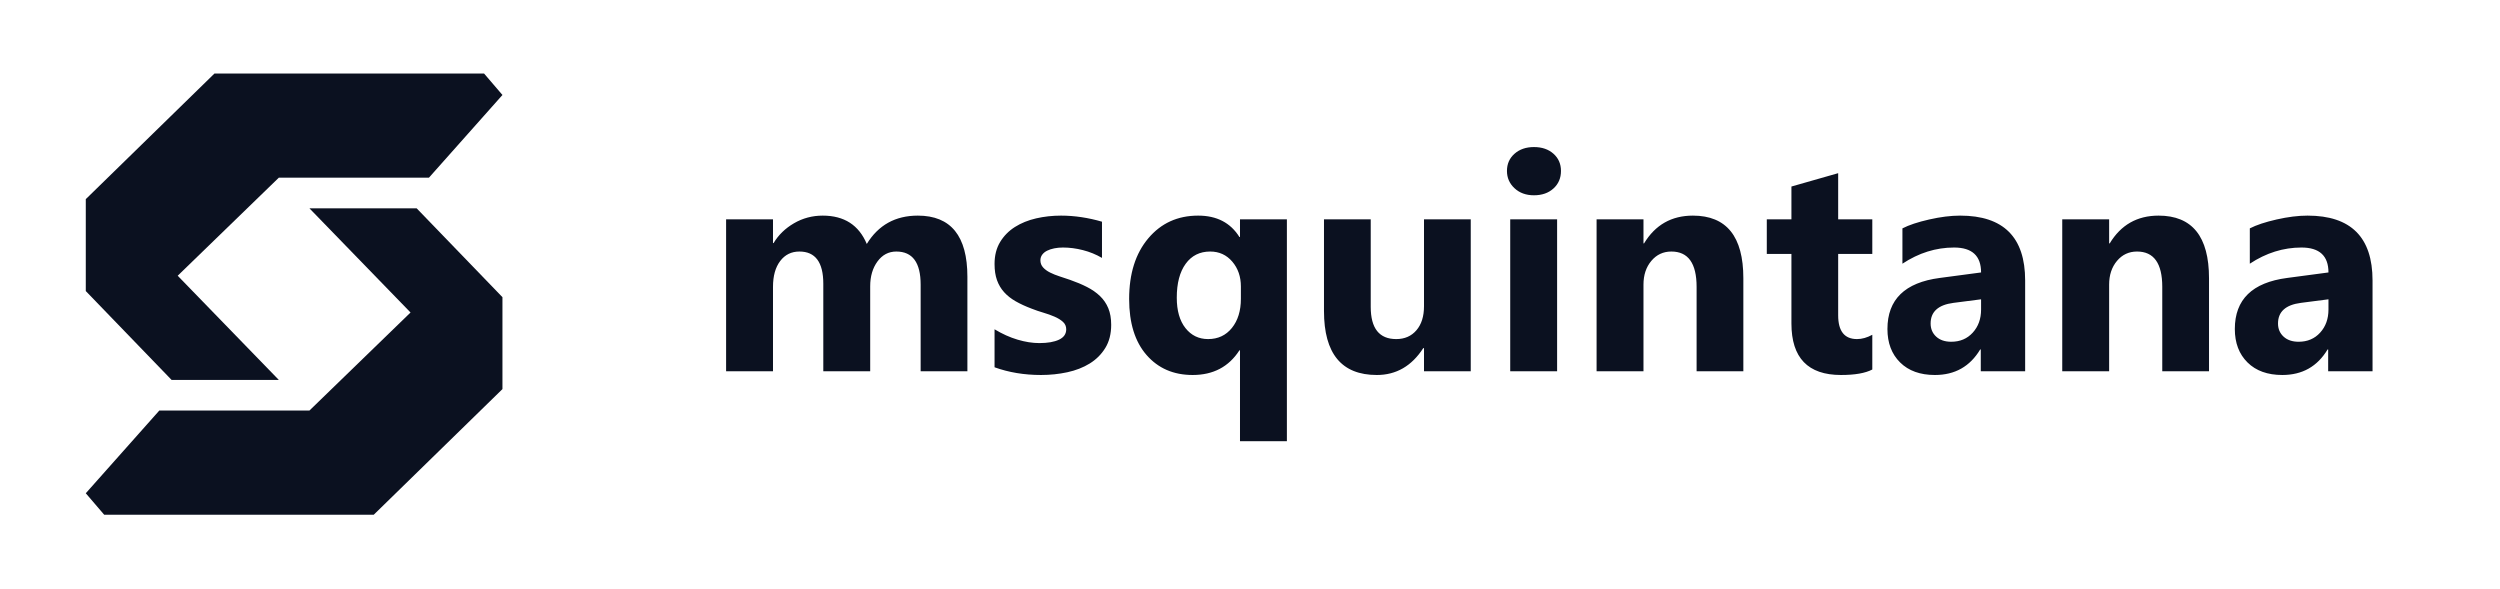
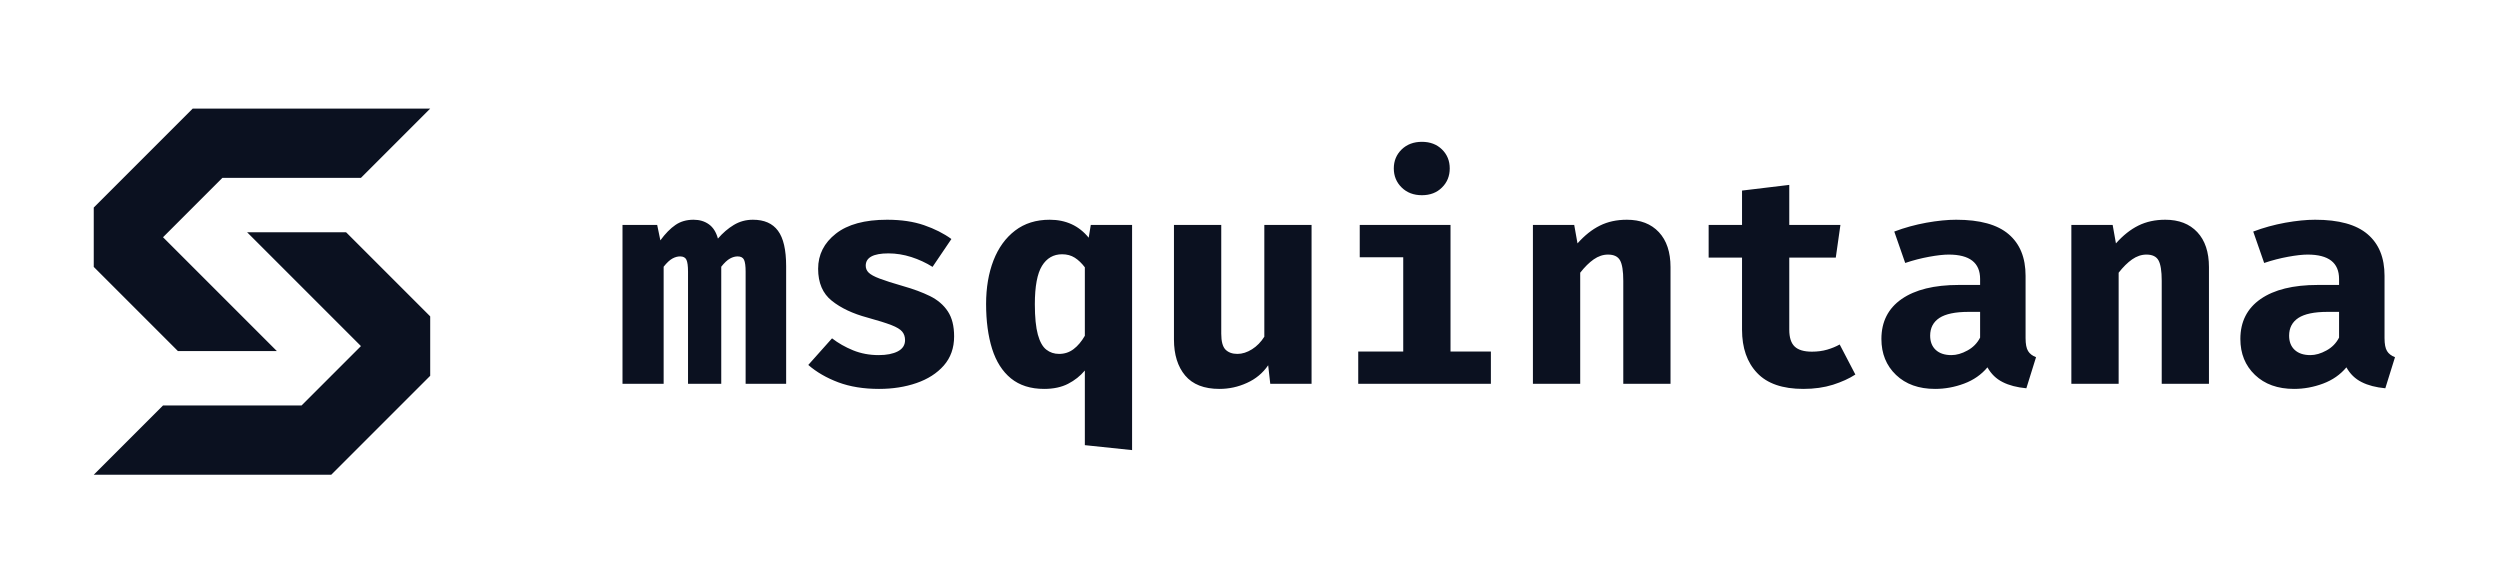
- <svg xmlns="http://www.w3.org/2000/svg" width="272" height="64" viewBox="0 0 272 64" role="img">
-   <g transform="scale(.6666667)">
-     <path fill="#0B1120" d="M35 12L79 12L82 15.5L70 29L45.5 29L29 45L45.5 62L28 62L14 47.5L14 32.5Z" />
-     <path fill="#0B1120" d="M61 84L17 84L14 80.5L26 67L50.5 67L67 51L50.5 34L68 34L82 48.5L82 63.5Z" />
+ <svg xmlns="http://www.w3.org/2000/svg" width="480" height="112" viewBox="0 0 480 112" role="img">
+   <g transform="translate(4.7 10.4) scale(0.95)">
+     <path fill="#0B1120" d="M82 11L34 11L14 31L14 43L31 60L51 60L28 37L40 25L68 25Z" />
+     <path fill="#0B1120" d="M14 85L62 85L82 65L82 53L65 36L45 36L68 59L56 71L28 71Z" />
  </g>
-   <path fill="#0B1120" transform="translate(79 16) scale(0.5166498) translate(-4.15625 -21.84375)" d="M54.969 69.063 L45.125 69.063 L45.125 50.813 C45.125 46.167 43.417 43.844 40 43.844 C38.375 43.844 37.052 44.542 36.031 45.938 C35.01 47.333 34.5 49.073 34.5 51.156 L34.5 69.063 L24.625 69.063 L24.625 50.625 C24.625 46.104 22.948 43.844 19.594 43.844 C17.906 43.844 16.557 44.51 15.547 45.844 C14.536 47.177 14.031 48.99 14.031 51.281 L14.031 69.063 L4.156 69.063 L4.156 37.063 L14.031 37.063 L14.031 42.063 L14.156 42.063 C15.177 40.354 16.609 38.964 18.453 37.891 C20.297 36.818 22.313 36.281 24.5 36.281 C29.021 36.281 32.115 38.271 33.781 42.25 C36.219 38.271 39.802 36.281 44.531 36.281 C51.49 36.281 54.969 40.573 54.969 49.156 Z M60.688 68.219 L60.688 60.219 C62.313 61.198 63.932 61.927 65.547 62.406 C67.161 62.885 68.688 63.125 70.125 63.125 C71.875 63.125 73.255 62.885 74.266 62.406 C75.276 61.927 75.781 61.198 75.781 60.219 C75.781 59.594 75.552 59.073 75.094 58.656 C74.635 58.24 74.047 57.875 73.328 57.563 C72.609 57.25 71.823 56.969 70.969 56.719 C70.115 56.469 69.292 56.188 68.5 55.875 C67.229 55.396 66.109 54.88 65.141 54.328 C64.172 53.776 63.359 53.135 62.703 52.406 C62.047 51.677 61.547 50.833 61.203 49.875 C60.859 48.917 60.688 47.781 60.688 46.469 C60.688 44.677 61.078 43.135 61.859 41.844 C62.641 40.552 63.682 39.495 64.984 38.672 C66.286 37.849 67.776 37.245 69.453 36.859 C71.13 36.474 72.875 36.281 74.688 36.281 C76.104 36.281 77.542 36.391 79 36.609 C80.458 36.828 81.896 37.146 83.313 37.563 L83.313 45.188 C82.063 44.458 80.724 43.911 79.297 43.547 C77.87 43.182 76.469 43 75.094 43 C74.448 43 73.839 43.057 73.266 43.172 C72.693 43.286 72.187 43.453 71.75 43.672 C71.312 43.891 70.969 44.172 70.719 44.516 C70.469 44.859 70.344 45.25 70.344 45.688 C70.344 46.271 70.531 46.771 70.906 47.188 C71.281 47.604 71.771 47.964 72.375 48.266 C72.979 48.568 73.651 48.839 74.391 49.078 C75.13 49.318 75.865 49.563 76.594 49.813 C77.906 50.271 79.094 50.771 80.156 51.313 C81.219 51.854 82.13 52.49 82.891 53.219 C83.651 53.948 84.234 54.802 84.641 55.781 C85.047 56.76 85.25 57.927 85.25 59.281 C85.25 61.177 84.839 62.797 84.016 64.141 C83.193 65.484 82.099 66.578 80.734 67.422 C79.37 68.266 77.797 68.88 76.016 69.266 C74.234 69.651 72.385 69.844 70.469 69.844 C66.948 69.844 63.688 69.302 60.688 68.219 Z M122.25 83.781 L112.375 83.781 L112.375 64.656 L112.25 64.656 C110.021 68.115 106.74 69.844 102.406 69.844 C98.385 69.844 95.151 68.443 92.703 65.641 C90.255 62.839 89.031 58.906 89.031 53.844 C89.031 48.51 90.375 44.25 93.063 41.063 C95.75 37.875 99.25 36.281 103.563 36.281 C107.479 36.281 110.375 37.781 112.25 40.781 L112.375 40.781 L112.375 37.063 L122.25 37.063 Z M112.563 53.781 L112.563 51.219 C112.563 49.135 111.958 47.385 110.75 45.969 C109.542 44.552 107.99 43.844 106.094 43.844 C103.906 43.844 102.188 44.703 100.938 46.422 C99.687 48.141 99.062 50.521 99.063 53.563 C99.062 56.292 99.672 58.427 100.891 59.969 C102.109 61.51 103.698 62.281 105.656 62.281 C107.74 62.281 109.412 61.5 110.672 59.938 C111.932 58.375 112.563 56.323 112.563 53.781 Z M160.969 69.063 L151.125 69.063 L151.125 64.188 L150.969 64.188 C148.531 67.958 145.271 69.844 141.188 69.844 C133.771 69.844 130.063 65.354 130.063 56.375 L130.063 37.063 L139.906 37.063 L139.906 55.5 C139.906 60.021 141.698 62.281 145.281 62.281 C147.052 62.281 148.469 61.661 149.531 60.422 C150.594 59.182 151.125 57.5 151.125 55.375 L151.125 37.063 L160.969 37.063 Z M174.281 32 C172.615 32 171.25 31.505 170.188 30.516 C169.125 29.526 168.594 28.313 168.594 26.875 C168.594 25.396 169.125 24.188 170.188 23.25 C171.25 22.313 172.615 21.844 174.281 21.844 C175.969 21.844 177.339 22.313 178.391 23.25 C179.443 24.188 179.969 25.396 179.969 26.875 C179.969 28.375 179.443 29.604 178.391 30.563 C177.339 31.521 175.969 32 174.281 32 Z M179.156 69.063 L169.281 69.063 L169.281 37.063 L179.156 37.063 Z M218.375 69.063 L208.531 69.063 L208.531 51.281 C208.531 46.323 206.76 43.844 203.219 43.844 C201.51 43.844 200.104 44.5 199 45.813 C197.896 47.125 197.344 48.792 197.344 50.813 L197.344 69.063 L187.469 69.063 L187.469 37.063 L197.344 37.063 L197.344 42.125 L197.469 42.125 C199.823 38.229 203.25 36.281 207.75 36.281 C214.833 36.281 218.375 40.677 218.375 49.469 Z M245.531 68.688 C244.073 69.458 241.875 69.844 238.938 69.844 C231.979 69.844 228.5 66.229 228.5 59 L228.5 44.344 L223.313 44.344 L223.313 37.063 L228.5 37.063 L228.5 30.156 L238.344 27.344 L238.344 37.063 L245.531 37.063 L245.531 44.344 L238.344 44.344 L238.344 57.281 C238.344 60.615 239.667 62.281 242.313 62.281 C243.354 62.281 244.427 61.979 245.531 61.375 Z M277.719 69.063 L268.375 69.063 L268.375 64.469 L268.25 64.469 C266.104 68.052 262.927 69.844 258.719 69.844 C255.615 69.844 253.172 68.964 251.391 67.203 C249.609 65.443 248.719 63.094 248.719 60.156 C248.719 53.948 252.396 50.365 259.75 49.406 L268.438 48.25 C268.438 44.75 266.542 43 262.75 43 C258.938 43 255.313 44.135 251.875 46.406 L251.875 38.969 C253.25 38.26 255.13 37.635 257.516 37.094 C259.901 36.552 262.073 36.281 264.031 36.281 C273.156 36.281 277.719 40.833 277.719 49.938 Z M268.438 56.063 L268.438 53.906 L262.625 54.656 C259.417 55.073 257.813 56.521 257.813 59 C257.813 60.125 258.203 61.047 258.984 61.766 C259.766 62.484 260.823 62.844 262.156 62.844 C264.01 62.844 265.521 62.203 266.688 60.922 C267.854 59.641 268.438 58.021 268.438 56.063 Z M316.438 69.063 L306.594 69.063 L306.594 51.281 C306.594 46.323 304.823 43.844 301.281 43.844 C299.573 43.844 298.167 44.5 297.063 45.813 C295.958 47.125 295.406 48.792 295.406 50.813 L295.406 69.063 L285.531 69.063 L285.531 37.063 L295.406 37.063 L295.406 42.125 L295.531 42.125 C297.885 38.229 301.313 36.281 305.813 36.281 C312.896 36.281 316.438 40.677 316.438 49.469 Z M350.875 69.063 L341.531 69.063 L341.531 64.469 L341.406 64.469 C339.26 68.052 336.083 69.844 331.875 69.844 C328.771 69.844 326.328 68.964 324.547 67.203 C322.766 65.443 321.875 63.094 321.875 60.156 C321.875 53.948 325.552 50.365 332.906 49.406 L341.594 48.25 C341.594 44.75 339.698 43 335.906 43 C332.094 43 328.469 44.135 325.031 46.406 L325.031 38.969 C326.406 38.26 328.286 37.635 330.672 37.094 C333.057 36.552 335.229 36.281 337.188 36.281 C346.313 36.281 350.875 40.833 350.875 49.938 Z M341.594 56.063 L341.594 53.906 L335.781 54.656 C332.573 55.073 330.969 56.521 330.969 59 C330.969 60.125 331.359 61.047 332.141 61.766 C332.922 62.484 333.979 62.844 335.313 62.844 C337.167 62.844 338.677 62.203 339.844 60.922 C341.01 59.641 341.594 58.021 341.594 56.063 Z" />
+   <path fill="#0B1120" fill-rule="nonzero" transform="translate(118 22)" d="M328.86,37.88C326.34,37.88 324.48,38.27 323.29,39.04 322.11,39.82 321.51,40.95 321.51,42.45 321.51,43.61 321.87,44.53 322.59,45.19 323.31,45.85 324.31,46.18 325.59,46.18 326.57,46.18 327.59,45.89 328.66,45.3 329.74,44.72 330.55,43.89 331.1,42.82L331.1,37.88 328.86,37.88z M259.94,37.88C257.42,37.88 255.56,38.27 254.37,39.04 253.19,39.82 252.59,40.95 252.59,42.45 252.59,43.61 252.95,44.53 253.67,45.19 254.39,45.85 255.39,46.18 256.67,46.18 257.65,46.18 258.67,45.89 259.74,45.3 260.82,44.72 261.63,43.89 262.18,42.82L262.18,37.88 259.94,37.88z M85.92,26.82C84.26,26.82 82.97,27.57 82.06,29.05 81.15,30.53 80.69,32.99 80.69,36.42 80.69,38.92 80.89,40.87 81.27,42.25 81.65,43.62 82.19,44.59 82.89,45.13 83.59,45.68 84.41,45.95 85.35,45.95 86.4,45.95 87.33,45.64 88.13,45.03 88.94,44.42 89.65,43.57 90.29,42.47L90.29,29.32C89.69,28.54 89.05,27.92 88.36,27.48 87.67,27.04 86.86,26.82 85.92,26.82z M143.07,21.19L160.5,21.19 160.5,45.49 168.25,45.49 168.25,51.69 142.78,51.69 142.78,45.49 151.42,45.49 151.42,27.4 143.07,27.4 143.07,21.19z M107.4,21.19L116.48,21.19 116.48,42.07C116.48,43.55 116.75,44.56 117.29,45.12 117.84,45.67 118.6,45.95 119.58,45.95 120.52,45.95 121.45,45.65 122.39,45.06 123.33,44.47 124.11,43.66 124.75,42.65L124.75,21.19 133.82,21.19 133.82,51.69 125.89,51.69 125.49,48.13C124.46,49.63 123.1,50.76 121.41,51.52 119.73,52.29 117.97,52.67 116.13,52.67 113.18,52.67 110.99,51.81 109.55,50.1 108.12,48.39 107.4,46.08 107.4,43.19L107.4,21.19z M326.51,20.19C331.05,20.19 334.4,21.11 336.57,22.96 338.75,24.81 339.83,27.47 339.83,30.96L339.83,42.91C339.83,44.05 339.99,44.89 340.31,45.4 340.62,45.92 341.14,46.31 341.84,46.58L339.98,52.55C338.18,52.38 336.66,51.99 335.43,51.36 334.19,50.74 333.22,49.8 332.51,48.53 331.34,49.93 329.85,50.97 328.03,51.65 326.21,52.33 324.36,52.67 322.46,52.67 319.32,52.67 316.82,51.77 314.95,49.98 313.08,48.19 312.15,45.89 312.15,43.08 312.15,39.77 313.45,37.21 316.04,35.41 318.64,33.61 322.29,32.71 327,32.71L331.1,32.71 331.1,31.56C331.1,28.44 329.09,26.88 325.07,26.88 324.1,26.88 322.84,27.02 321.31,27.3 319.78,27.58 318.25,27.97 316.72,28.49L314.62,22.46C316.59,21.71 318.65,21.15 320.78,20.76 322.91,20.38 324.82,20.19 326.51,20.19z M297.74,20.19C300.34,20.19 302.39,20.98 303.88,22.57 305.37,24.16 306.12,26.4 306.12,29.29L306.12,51.69 297.05,51.69 297.05,31.91C297.05,30.03 296.84,28.72 296.43,27.99 296.02,27.25 295.25,26.88 294.12,26.88 293.16,26.88 292.25,27.19 291.37,27.8 290.5,28.41 289.64,29.26 288.78,30.36L288.78,51.69 279.7,51.69 279.7,21.19 287.63,21.19 288.26,24.73C289.62,23.2 291.05,22.06 292.57,21.31 294.08,20.56 295.8,20.19 297.74,20.19z M257.59,20.19C262.13,20.19 265.48,21.11 267.65,22.96 269.83,24.81 270.91,27.47 270.91,30.96L270.91,42.91C270.91,44.05 271.07,44.89 271.39,45.4 271.7,45.92 272.22,46.31 272.92,46.58L271.06,52.55C269.26,52.38 267.74,51.99 266.51,51.36 265.27,50.74 264.3,49.8 263.59,48.53 262.42,49.93 260.93,50.97 259.11,51.65 257.29,52.33 255.44,52.67 253.54,52.67 250.4,52.67 247.9,51.77 246.03,49.98 244.16,48.19 243.23,45.89 243.23,43.08 243.23,39.77 244.53,37.21 247.12,35.41 249.72,33.61 253.37,32.71 258.08,32.71L262.18,32.71 262.18,31.56C262.18,28.44 260.17,26.88 256.15,26.88 255.18,26.88 253.92,27.02 252.39,27.3 250.86,27.58 249.33,27.97 247.8,28.49L245.7,22.46C247.67,21.71 249.73,21.15 251.86,20.76 253.99,20.38 255.9,20.19 257.59,20.19z M194.36,20.19C196.96,20.19 199.01,20.98 200.5,22.57 201.99,24.16 202.74,26.4 202.74,29.29L202.74,51.69 193.67,51.69 193.67,31.91C193.67,30.03 193.46,28.72 193.05,27.99 192.64,27.25 191.87,26.88 190.74,26.88 189.78,26.88 188.87,27.19 187.99,27.8 187.12,28.41 186.26,29.26 185.4,30.36L185.4,51.69 176.32,51.69 176.32,21.19 184.25,21.19 184.88,24.73C186.24,23.2 187.67,22.06 189.19,21.31 190.7,20.56 192.42,20.19 194.36,20.19z M83.54,20.19C86.66,20.19,89.16,21.34,91.03,23.64L91.43,21.19 99.36,21.19 99.36,64.42 90.29,63.47 90.29,49.14C89.41,50.19 88.33,51.04 87.07,51.69 85.81,52.34 84.27,52.67 82.47,52.67 79.87,52.67 77.75,51.99 76.1,50.65 74.45,49.3 73.25,47.4 72.48,44.96 71.72,42.52 71.33,39.65 71.33,36.36 71.33,33.22 71.81,30.43 72.75,28 73.7,25.57 75.08,23.66 76.9,22.27 78.72,20.88 80.93,20.19 83.54,20.19z M52.32,20.19C55.04,20.19 57.41,20.54 59.43,21.24 61.45,21.94 63.2,22.82 64.67,23.89L61.05,29.24C59.79,28.45 58.43,27.82 56.97,27.35 55.52,26.89 54.06,26.65 52.58,26.65 49.67,26.65 48.22,27.44 48.22,29.01 48.22,29.52 48.4,29.97 48.78,30.34 49.15,30.71 49.85,31.1 50.89,31.49 51.92,31.88 53.43,32.37 55.42,32.94 57.4,33.5 59.11,34.14 60.58,34.86 62.04,35.59 63.18,36.56 63.98,37.78 64.79,39 65.19,40.6 65.19,42.59 65.19,44.81 64.53,46.67 63.21,48.18 61.89,49.68 60.13,50.8 57.95,51.55 55.77,52.3 53.38,52.67 50.77,52.67 47.82,52.67 45.22,52.25 42.96,51.41 40.7,50.56 38.78,49.45 37.19,48.07L41.75,42.96C42.94,43.88 44.29,44.65 45.79,45.26 47.29,45.87 48.93,46.18 50.71,46.18 52.23,46.18 53.45,45.94 54.38,45.46 55.3,44.98 55.77,44.26 55.77,43.31 55.77,42.66 55.59,42.11 55.22,41.67 54.86,41.23 54.16,40.81 53.13,40.41 52.09,40.01 50.56,39.53 48.53,38.97 45.74,38.22 43.46,37.15 41.71,35.75 39.96,34.36 39.08,32.31 39.08,29.61 39.08,26.89 40.22,24.64 42.49,22.86 44.76,21.08 48.03,20.19 52.32,20.19z M15.16,20.19C16.31,20.19 17.29,20.48 18.11,21.07 18.92,21.65 19.5,22.56 19.84,23.81 20.76,22.74 21.78,21.86 22.89,21.19 24,20.52 25.22,20.19 26.56,20.19 28.73,20.19 30.33,20.89 31.37,22.3 32.42,23.71 32.94,25.98 32.94,29.12L32.94,51.69 25.16,51.69 25.16,30.15C25.16,29.08 25.06,28.33 24.86,27.89 24.65,27.45 24.25,27.23 23.63,27.23 23.16,27.23 22.66,27.36 22.16,27.64 21.65,27.92 21.09,28.44 20.48,29.21L20.48,51.69 14.1,51.69 14.1,30.15C14.1,29.08 14,28.33 13.8,27.89 13.6,27.45 13.19,27.23 12.58,27.23 12.1,27.23 11.61,27.36 11.1,27.64 10.59,27.92 10.03,28.44 9.42,29.21L9.42,51.69 1.52,51.69 1.52,21.19 8.18,21.19 8.79,24.15C9.74,22.85 10.71,21.86 11.69,21.19 12.66,20.52 13.82,20.19 15.16,20.19z M225.54,13.5L225.54,21.19 235.36,21.19 234.47,27.46 225.54,27.46 225.54,41.3C225.54,42.81 225.89,43.89 226.58,44.54 227.26,45.19 228.37,45.52 229.88,45.52 230.95,45.52 231.93,45.39 232.82,45.13 233.71,44.87 234.51,44.54 235.22,44.14L238.23,49.91C237.05,50.68 235.61,51.33 233.93,51.87 232.24,52.4 230.35,52.67 228.24,52.67 224.26,52.67 221.3,51.65 219.37,49.61 217.43,47.57 216.47,44.8 216.47,41.3L216.47,27.46 210.06,27.46 210.06,21.19 216.47,21.19 216.47,14.59 225.54,13.5z M155.01,5.23C156.58,5.23 157.87,5.72 158.86,6.69 159.86,7.67 160.35,8.88 160.35,10.34 160.35,11.79 159.86,13.02 158.86,14 157.87,14.99 156.58,15.48 155.01,15.48 153.42,15.48 152.13,14.99 151.12,14 150.12,13.02 149.61,11.79 149.61,10.34 149.61,8.88 150.12,7.67 151.12,6.69 152.13,5.72 153.42,5.23 155.01,5.23z" />
</svg>
